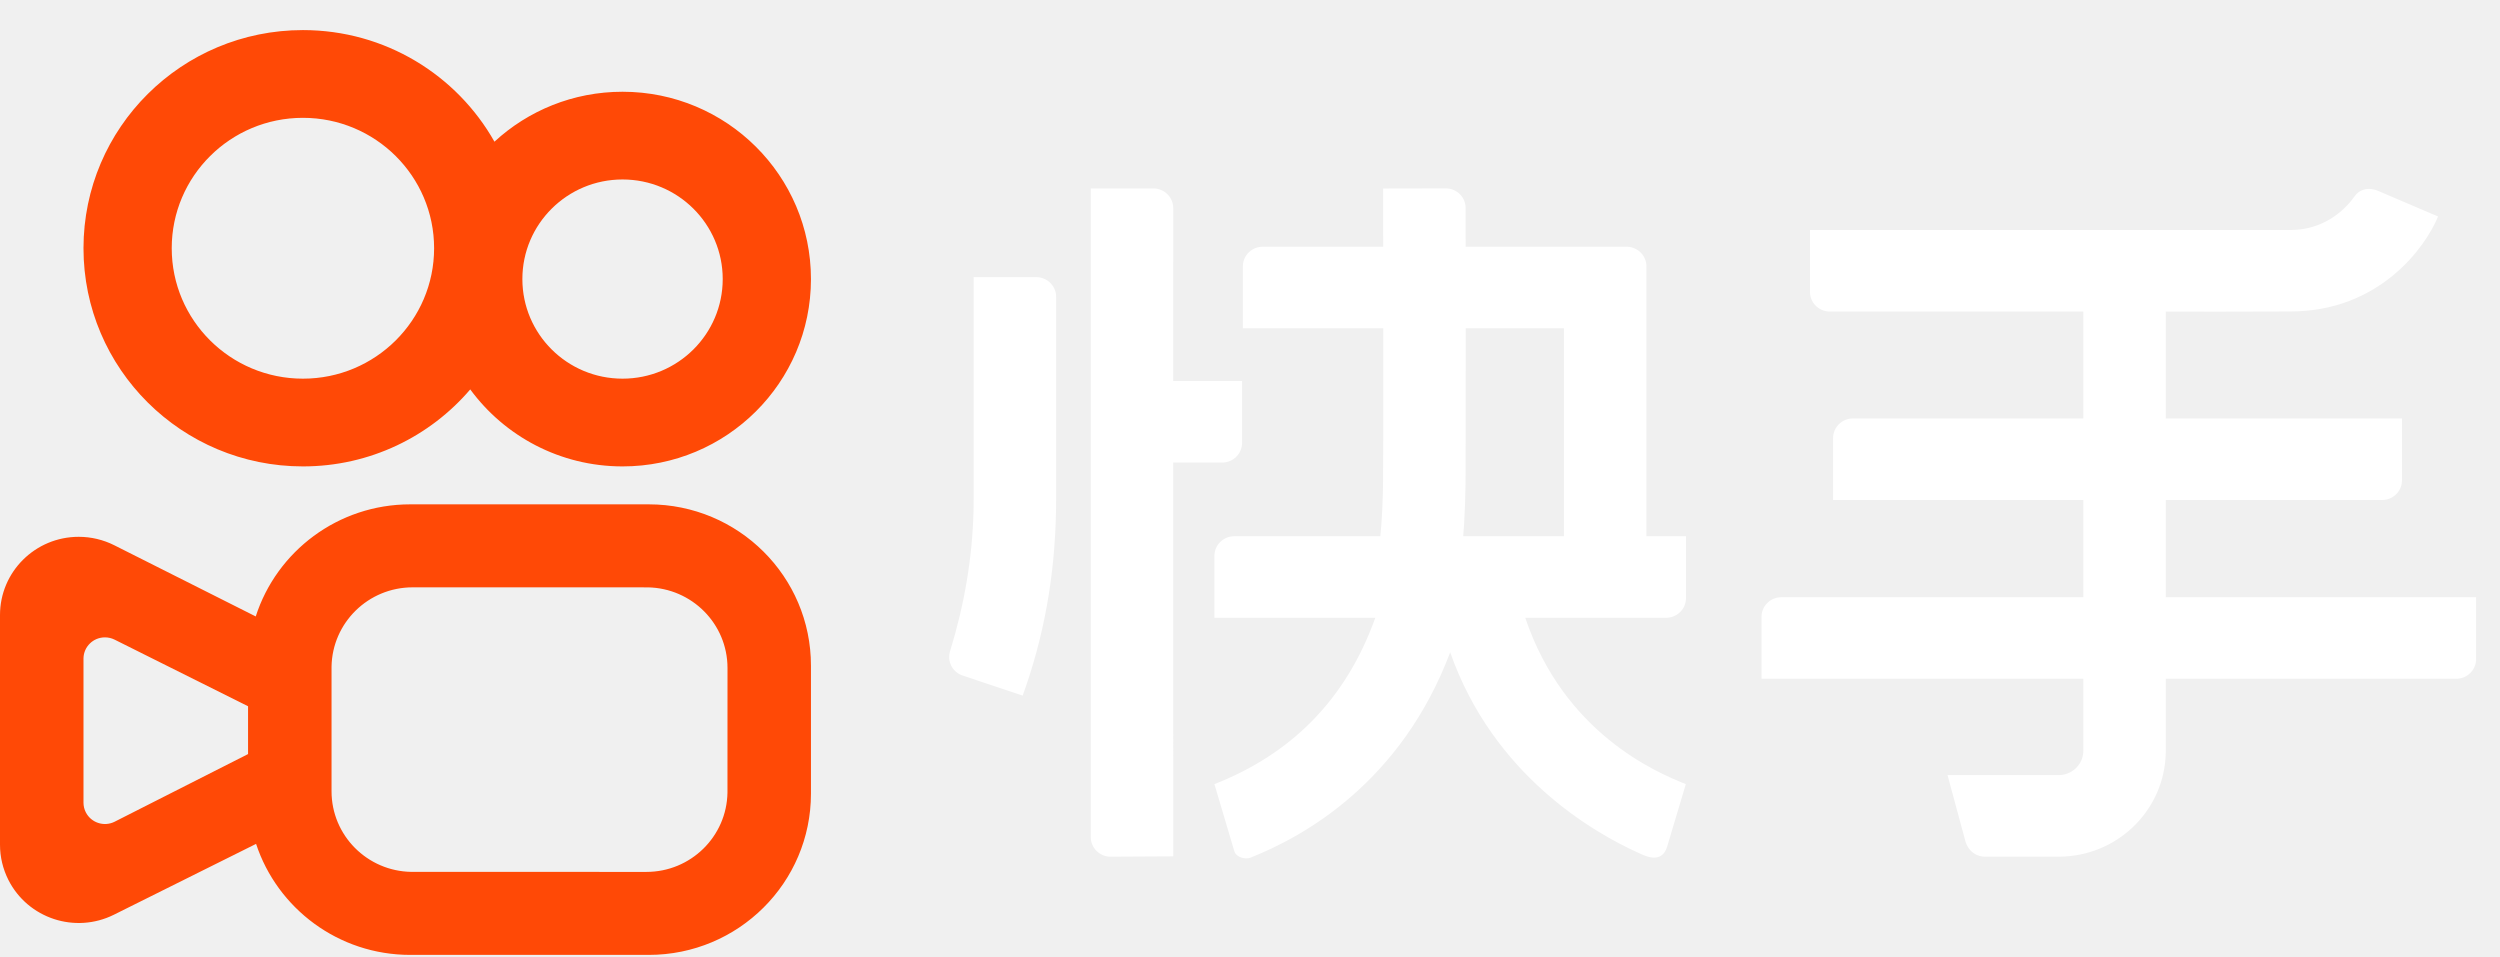
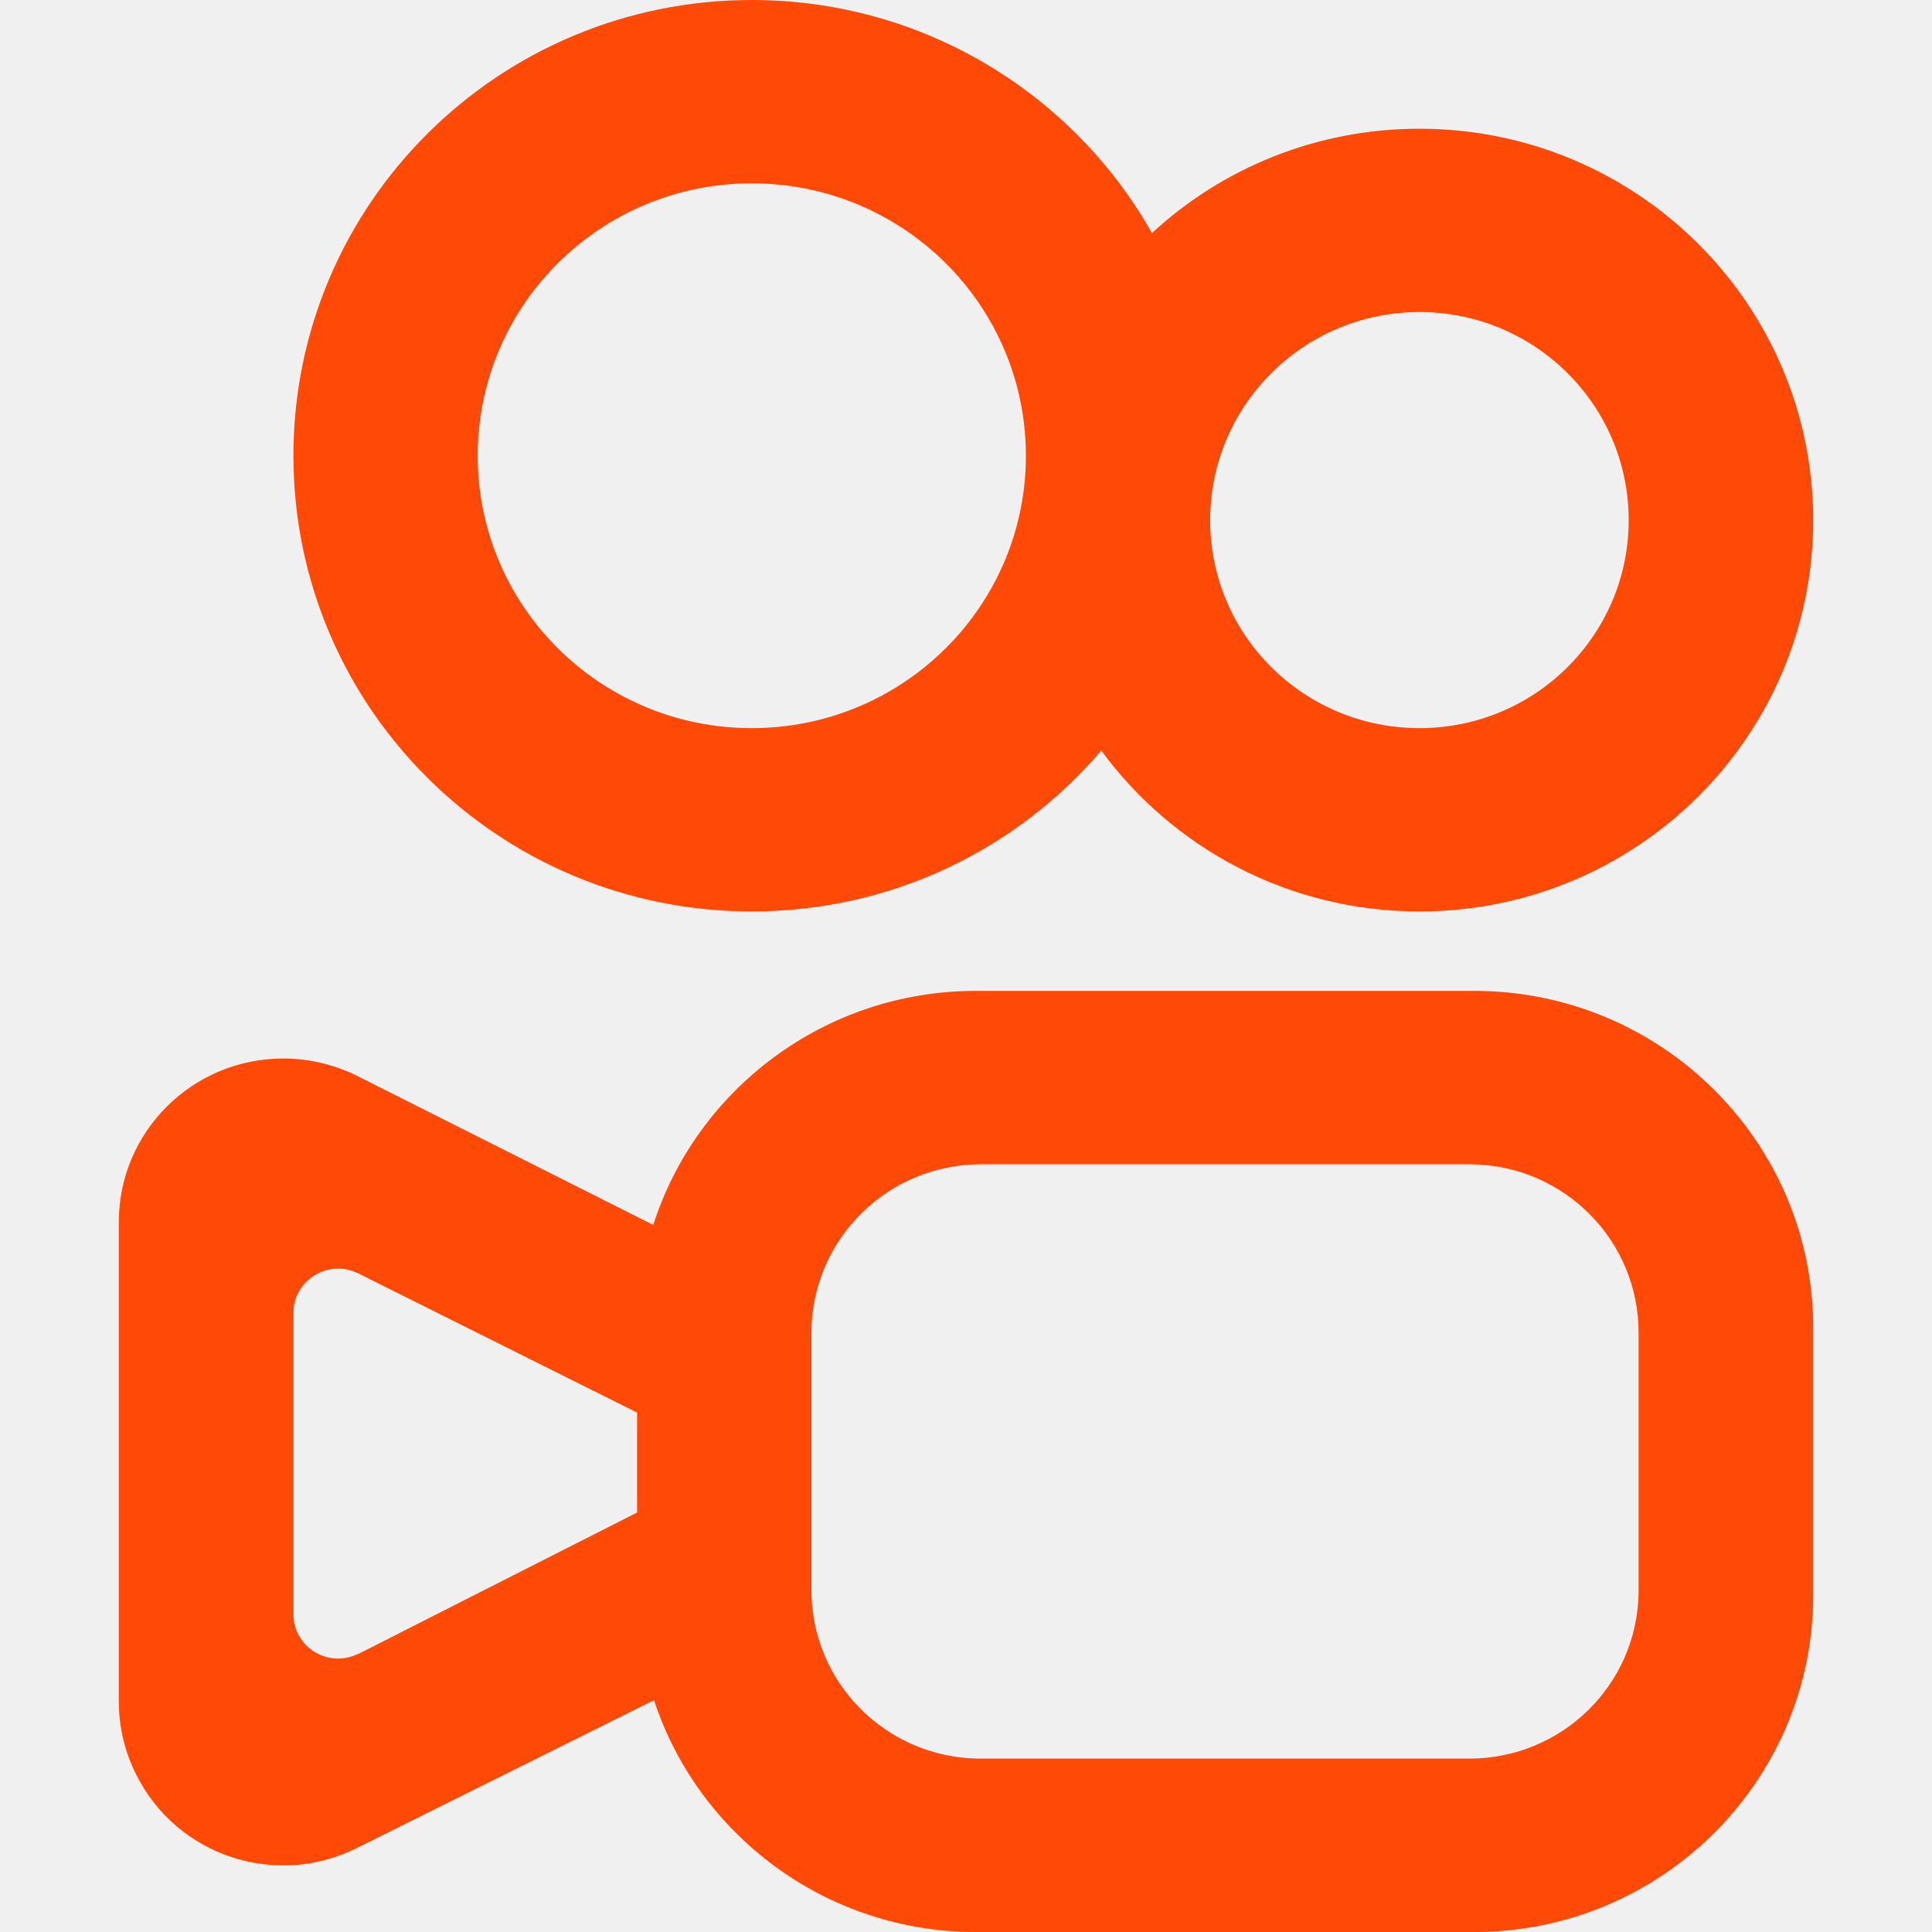
- <svg xmlns="http://www.w3.org/2000/svg" width="81px" height="31px" viewBox="0 0 81 31" version="1.1">
-   <g id="页面-1" stroke="none" stroke-width="1" fill="none" fill-rule="evenodd">
-     <g id="4.0高保真-011" transform="translate(-60, -20)">
-       <g id="logo" transform="translate(60, 19.97593)">
-         <g id="橙灰" transform="translate(0, 0.998797)">
-           <path d="M46.872,5.13 L46.84,5.129 L44.813,5.133 L44.815,7.019 L40.914,7.019 C40.568,7.019 40.286,7.286 40.27,7.622 L40.269,7.654 L40.269,9.662 L44.817,9.662 L44.817,13.265 L44.81,14.728 L44.807,14.891 L44.803,15.05 C44.795,15.317 44.782,15.653 44.764,15.903 L44.753,16.052 L44.722,16.399 L39.992,16.399 C39.647,16.399 39.365,16.666 39.348,17.002 L39.347,17.034 L39.347,19.041 C42.41,19.041 44.147,19.041 44.56,19.041 C43.602,21.717 41.811,23.466 39.347,24.431 C39.412,24.648 39.795,25.939 39.992,26.604 C40.055,26.815 40.364,26.874 40.512,26.815 C42.281,26.116 45.403,24.356 46.986,20.16 C48.388,24.149 51.636,26.008 53.111,26.67 C53.154,26.69 53.195,26.708 53.235,26.725 C53.726,26.938 53.935,26.725 54.014,26.461 C54.249,25.675 54.455,24.987 54.621,24.431 C53.624,24.036 50.672,22.759 49.418,19.041 C49.974,19.041 51.493,19.041 53.975,19.041 L54.005,19.041 C54.34,19.029 54.609,18.766 54.625,18.438 L54.626,18.407 L54.626,16.399 L53.344,16.399 L53.344,7.654 C53.344,7.314 53.073,7.037 52.731,7.02 L52.699,7.019 L47.487,7.019 L47.485,5.752 L47.485,5.74 L47.485,5.731 C47.469,5.416 47.22,5.162 46.905,5.132 L46.872,5.13 Z M37.368,5.131 L35.341,5.131 L35.341,26.147 C35.341,26.487 35.612,26.765 35.953,26.782 L35.985,26.782 L38.013,26.771 L38.012,14.012 L39.592,14.012 L39.622,14.012 C39.957,13.999 40.225,13.736 40.242,13.409 L40.242,13.377 L40.242,11.369 L38.012,11.369 L38.013,5.771 L38.012,5.741 C38,5.412 37.732,5.148 37.4,5.131 L37.368,5.131 Z M76.291,5.382 C75.936,5.889 75.25,6.465 74.243,6.477 C74.238,6.477 69.038,6.477 58.643,6.477 L58.643,8.485 C58.643,8.814 58.897,9.084 59.223,9.117 L59.256,9.119 L59.288,9.12 L67.499,9.12 L67.499,12.583 L60.037,12.583 C59.692,12.583 59.41,12.85 59.393,13.186 L59.392,13.218 L59.392,15.226 L67.499,15.226 L67.499,18.375 L57.718,18.375 C57.373,18.375 57.091,18.642 57.074,18.978 L57.073,19.009 L57.073,21.017 L67.499,21.017 L67.499,23.363 L67.497,23.405 L67.495,23.427 L67.491,23.464 C67.437,23.837 67.118,24.121 66.736,24.138 L66.699,24.138 L63.1,24.138 L63.683,26.296 C63.764,26.56 63.974,26.751 64.244,26.778 L64.276,26.78 L64.309,26.781 L66.695,26.781 L66.784,26.78 L66.84,26.778 L66.899,26.776 C68.713,26.674 70.141,25.201 70.171,23.406 L70.171,23.349 L70.171,21.017 L79.575,21.017 L79.605,21.017 C79.94,21.005 80.208,20.741 80.225,20.414 L80.225,20.382 L80.225,18.375 L70.171,18.375 L70.171,15.226 L77.173,15.226 L77.204,15.225 C77.538,15.213 77.807,14.95 77.823,14.623 L77.824,14.591 L77.824,12.583 L70.171,12.583 L70.171,9.12 C71.056,9.125 72.394,9.124 74.185,9.117 C77.103,9.128 78.596,7.014 78.993,6.04 C78.4,5.787 77.594,5.443 77.063,5.215 C76.696,5.059 76.425,5.191 76.291,5.382 Z M33.574,8.005 L31.546,8.005 L31.546,15.208 L31.544,15.438 L31.542,15.584 C31.505,17.088 31.251,18.603 30.781,20.128 C30.686,20.435 30.84,20.763 31.135,20.892 L31.166,20.905 L33.135,21.562 C33.814,19.688 34.177,17.72 34.215,15.573 L34.217,15.398 L34.218,15.228 L34.22,14.52 L34.218,14.519 L34.218,8.638 L34.217,8.621 L34.218,8.609 C34.202,8.294 33.954,8.039 33.639,8.008 L33.606,8.006 L33.574,8.005 Z M47.49,9.661 L50.672,9.661 L50.672,16.399 L47.408,16.399 L47.437,15.997 C47.462,15.613 47.477,15.136 47.483,14.717 L47.484,14.537 L47.486,14.09 L47.49,9.661 Z" id="Clip-2备份-12" fill="#FFFFFF" fill-rule="nonzero" />
-           <path d="M21.02,15.366 C23.923,15.366 26.275,17.705 26.275,20.591 L26.275,24.739 C26.275,27.625 23.923,29.964 21.02,29.964 L13.292,29.964 C10.962,29.964 8.985,28.455 8.297,26.367 L3.693,28.661 C2.434,29.289 0.901,28.783 0.27,27.531 C0.093,27.178 0,26.789 0,26.395 L0,18.953 C0,17.553 1.142,16.418 2.55,16.418 C2.95,16.418 3.345,16.512 3.702,16.691 L8.286,18.998 C8.963,16.891 10.949,15.366 13.292,15.366 L21.02,15.366 Z M20.987,18.056 L13.37,18.055 C11.933,18.055 10.766,19.201 10.742,20.624 L10.742,24.663 C10.742,26.091 11.895,27.251 13.326,27.274 L20.943,27.275 C22.38,27.275 23.547,26.129 23.57,24.706 L23.571,20.667 C23.571,19.239 22.418,18.079 20.987,18.056 Z M3.4,19.676 C3.02,19.676 2.712,19.978 2.705,20.354 L2.705,25.032 C2.705,25.141 2.731,25.249 2.781,25.346 C2.953,25.682 3.365,25.818 3.704,25.654 L3.716,25.648 L8.037,23.457 L8.037,21.908 L3.712,19.749 C3.616,19.701 3.509,19.676 3.4,19.676 Z M9.815,1.33226763e-14 C12.48,1.33226763e-14 14.803,1.458 16.02,3.616 C17.109,2.612 18.567,1.998 20.17,1.998 C23.542,1.998 26.275,4.715 26.275,8.067 C26.275,11.419 23.542,14.137 20.17,14.137 C18.143,14.137 16.346,13.154 15.236,11.642 C13.932,13.168 11.987,14.137 9.815,14.137 C5.888,14.137 2.705,10.972 2.705,7.068 C2.705,3.165 5.888,1.33226763e-14 9.815,1.33226763e-14 Z M9.815,2.843 C7.467,2.843 5.564,4.735 5.564,7.068 C5.564,9.402 7.467,11.294 9.815,11.294 C12.162,11.294 14.065,9.402 14.065,7.068 C14.065,4.735 12.162,2.843 9.815,2.843 Z M20.17,4.84 C18.378,4.84 16.925,6.285 16.925,8.067 C16.925,9.849 18.378,11.294 20.17,11.294 C21.963,11.294 23.416,9.849 23.416,8.067 C23.416,6.285 21.963,4.84 20.17,4.84 Z" id="形状结合" fill="#FF4906" />
-         </g>
-       </g>
-     </g>
-   </g>
+ <svg xmlns="http://www.w3.org/2000/svg" viewBox="0 0 8 8">
+   <path d="M6.105 4.103C6.879 4.103 7.508 4.727 7.508 5.497L7.508 6.605C7.508 7.375 6.879 8 6.105 8L4.041 8C3.419 8 2.891 7.597 2.708 7.04L1.478 7.652C1.142 7.82 0.733 7.685 0.565 7.35C0.517 7.256 0.492 7.152 0.492 7.047L0.492 5.06C0.492 4.686 0.797 4.383 1.173 4.383C1.28 4.383 1.385 4.408 1.481 4.456L2.705 5.072C2.885 4.51 3.416 4.103 4.041 4.103L6.105 4.103ZM6.096 4.821L4.062 4.821C3.678 4.821 3.367 5.127 3.36 5.506L3.36 6.585C3.36 6.966 3.668 7.276 4.05 7.282L6.084 7.282C6.468 7.282 6.779 6.976 6.785 6.596L6.785 5.518C6.785 5.137 6.478 4.827 6.096 4.821ZM1.4 5.253C1.299 5.253 1.216 5.334 1.215 5.434L1.215 6.683C1.215 6.712 1.221 6.741 1.235 6.767C1.281 6.857 1.391 6.893 1.481 6.849L1.485 6.848L2.638 6.263L2.638 5.849L1.484 5.273C1.458 5.26 1.429 5.253 1.4 5.253ZM3.113 0C3.824 0 4.445 0.389 4.77 0.965C5.06 0.697 5.45 0.533 5.878 0.533C6.778 0.533 7.508 1.259 7.508 2.154C7.508 3.049 6.778 3.774 5.878 3.774C5.336 3.774 4.857 3.512 4.56 3.108C4.212 3.516 3.693 3.774 3.113 3.774C2.064 3.774 1.215 2.929 1.215 1.887C1.215 0.845 2.064 0 3.113 0ZM3.113 0.759C2.486 0.759 1.978 1.264 1.978 1.887C1.978 2.51 2.486 3.015 3.113 3.015C3.74 3.015 4.248 2.51 4.248 1.887C4.248 1.264 3.74 0.759 3.113 0.759ZM5.878 1.292C5.399 1.292 5.011 1.678 5.011 2.154C5.011 2.63 5.399 3.015 5.878 3.015C6.356 3.015 6.744 2.63 6.744 2.154C6.744 1.678 6.356 1.292 5.878 1.292Z" fill="#ff4906" />
</svg>
